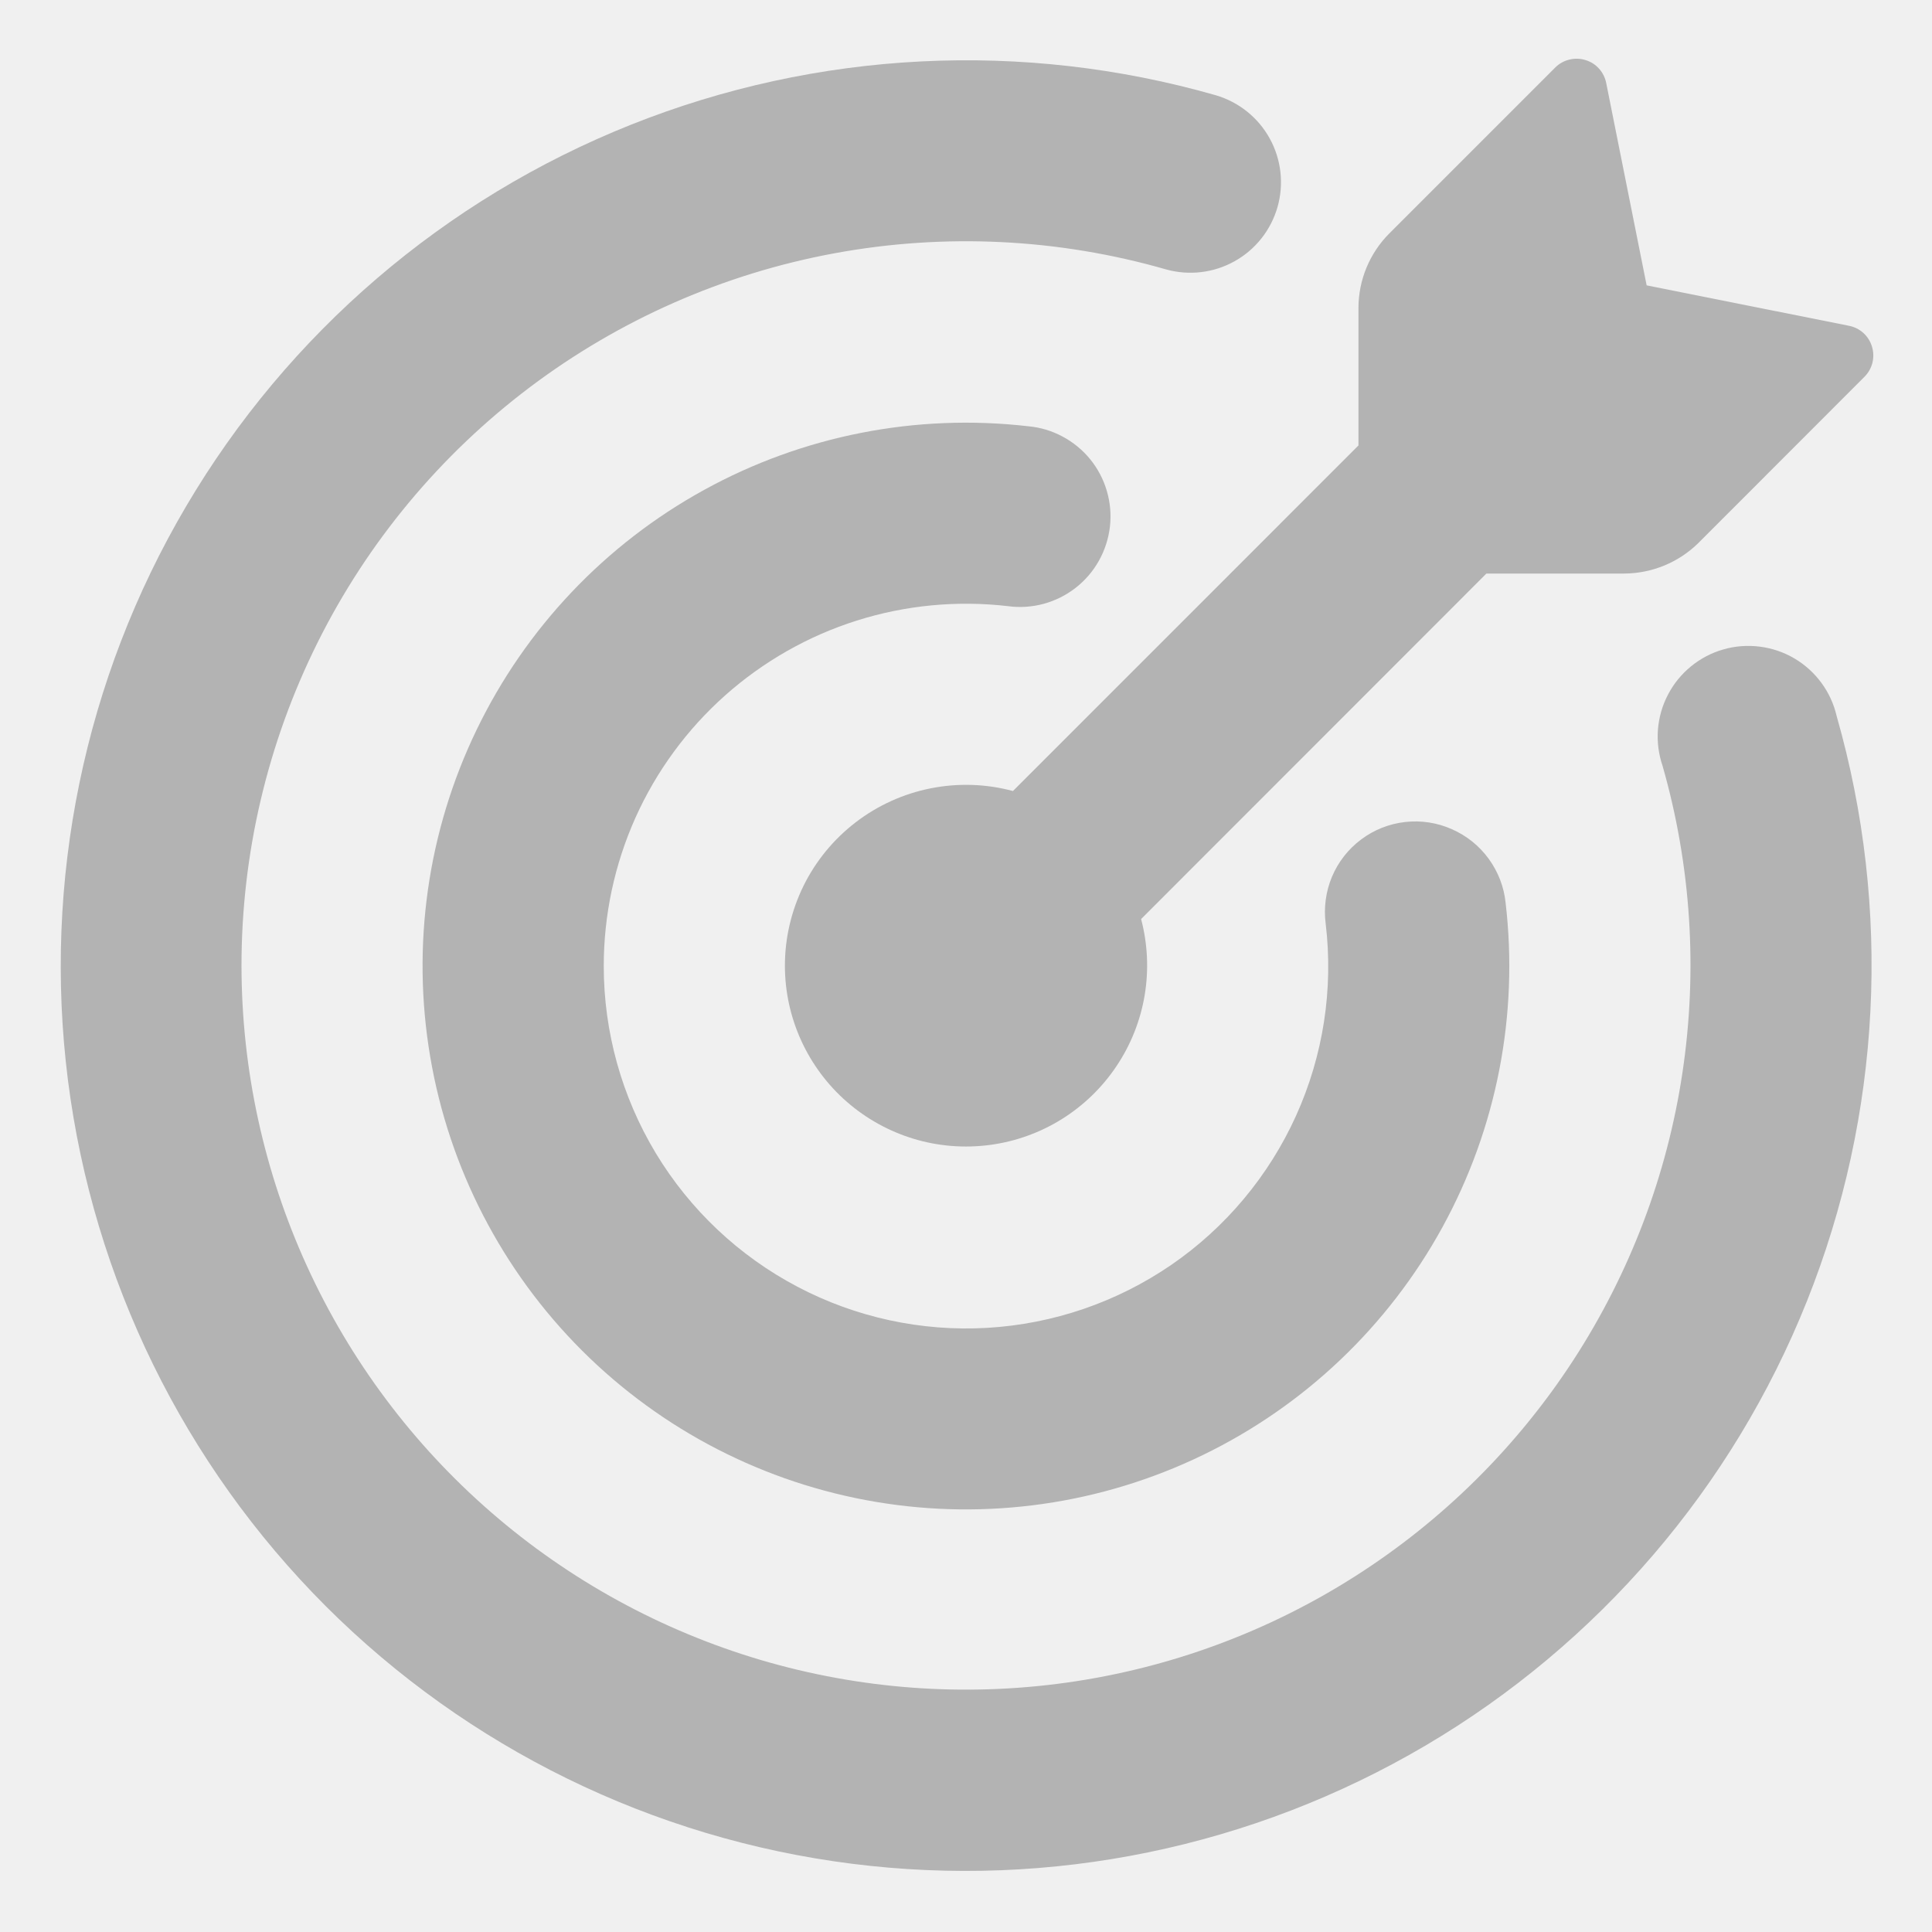
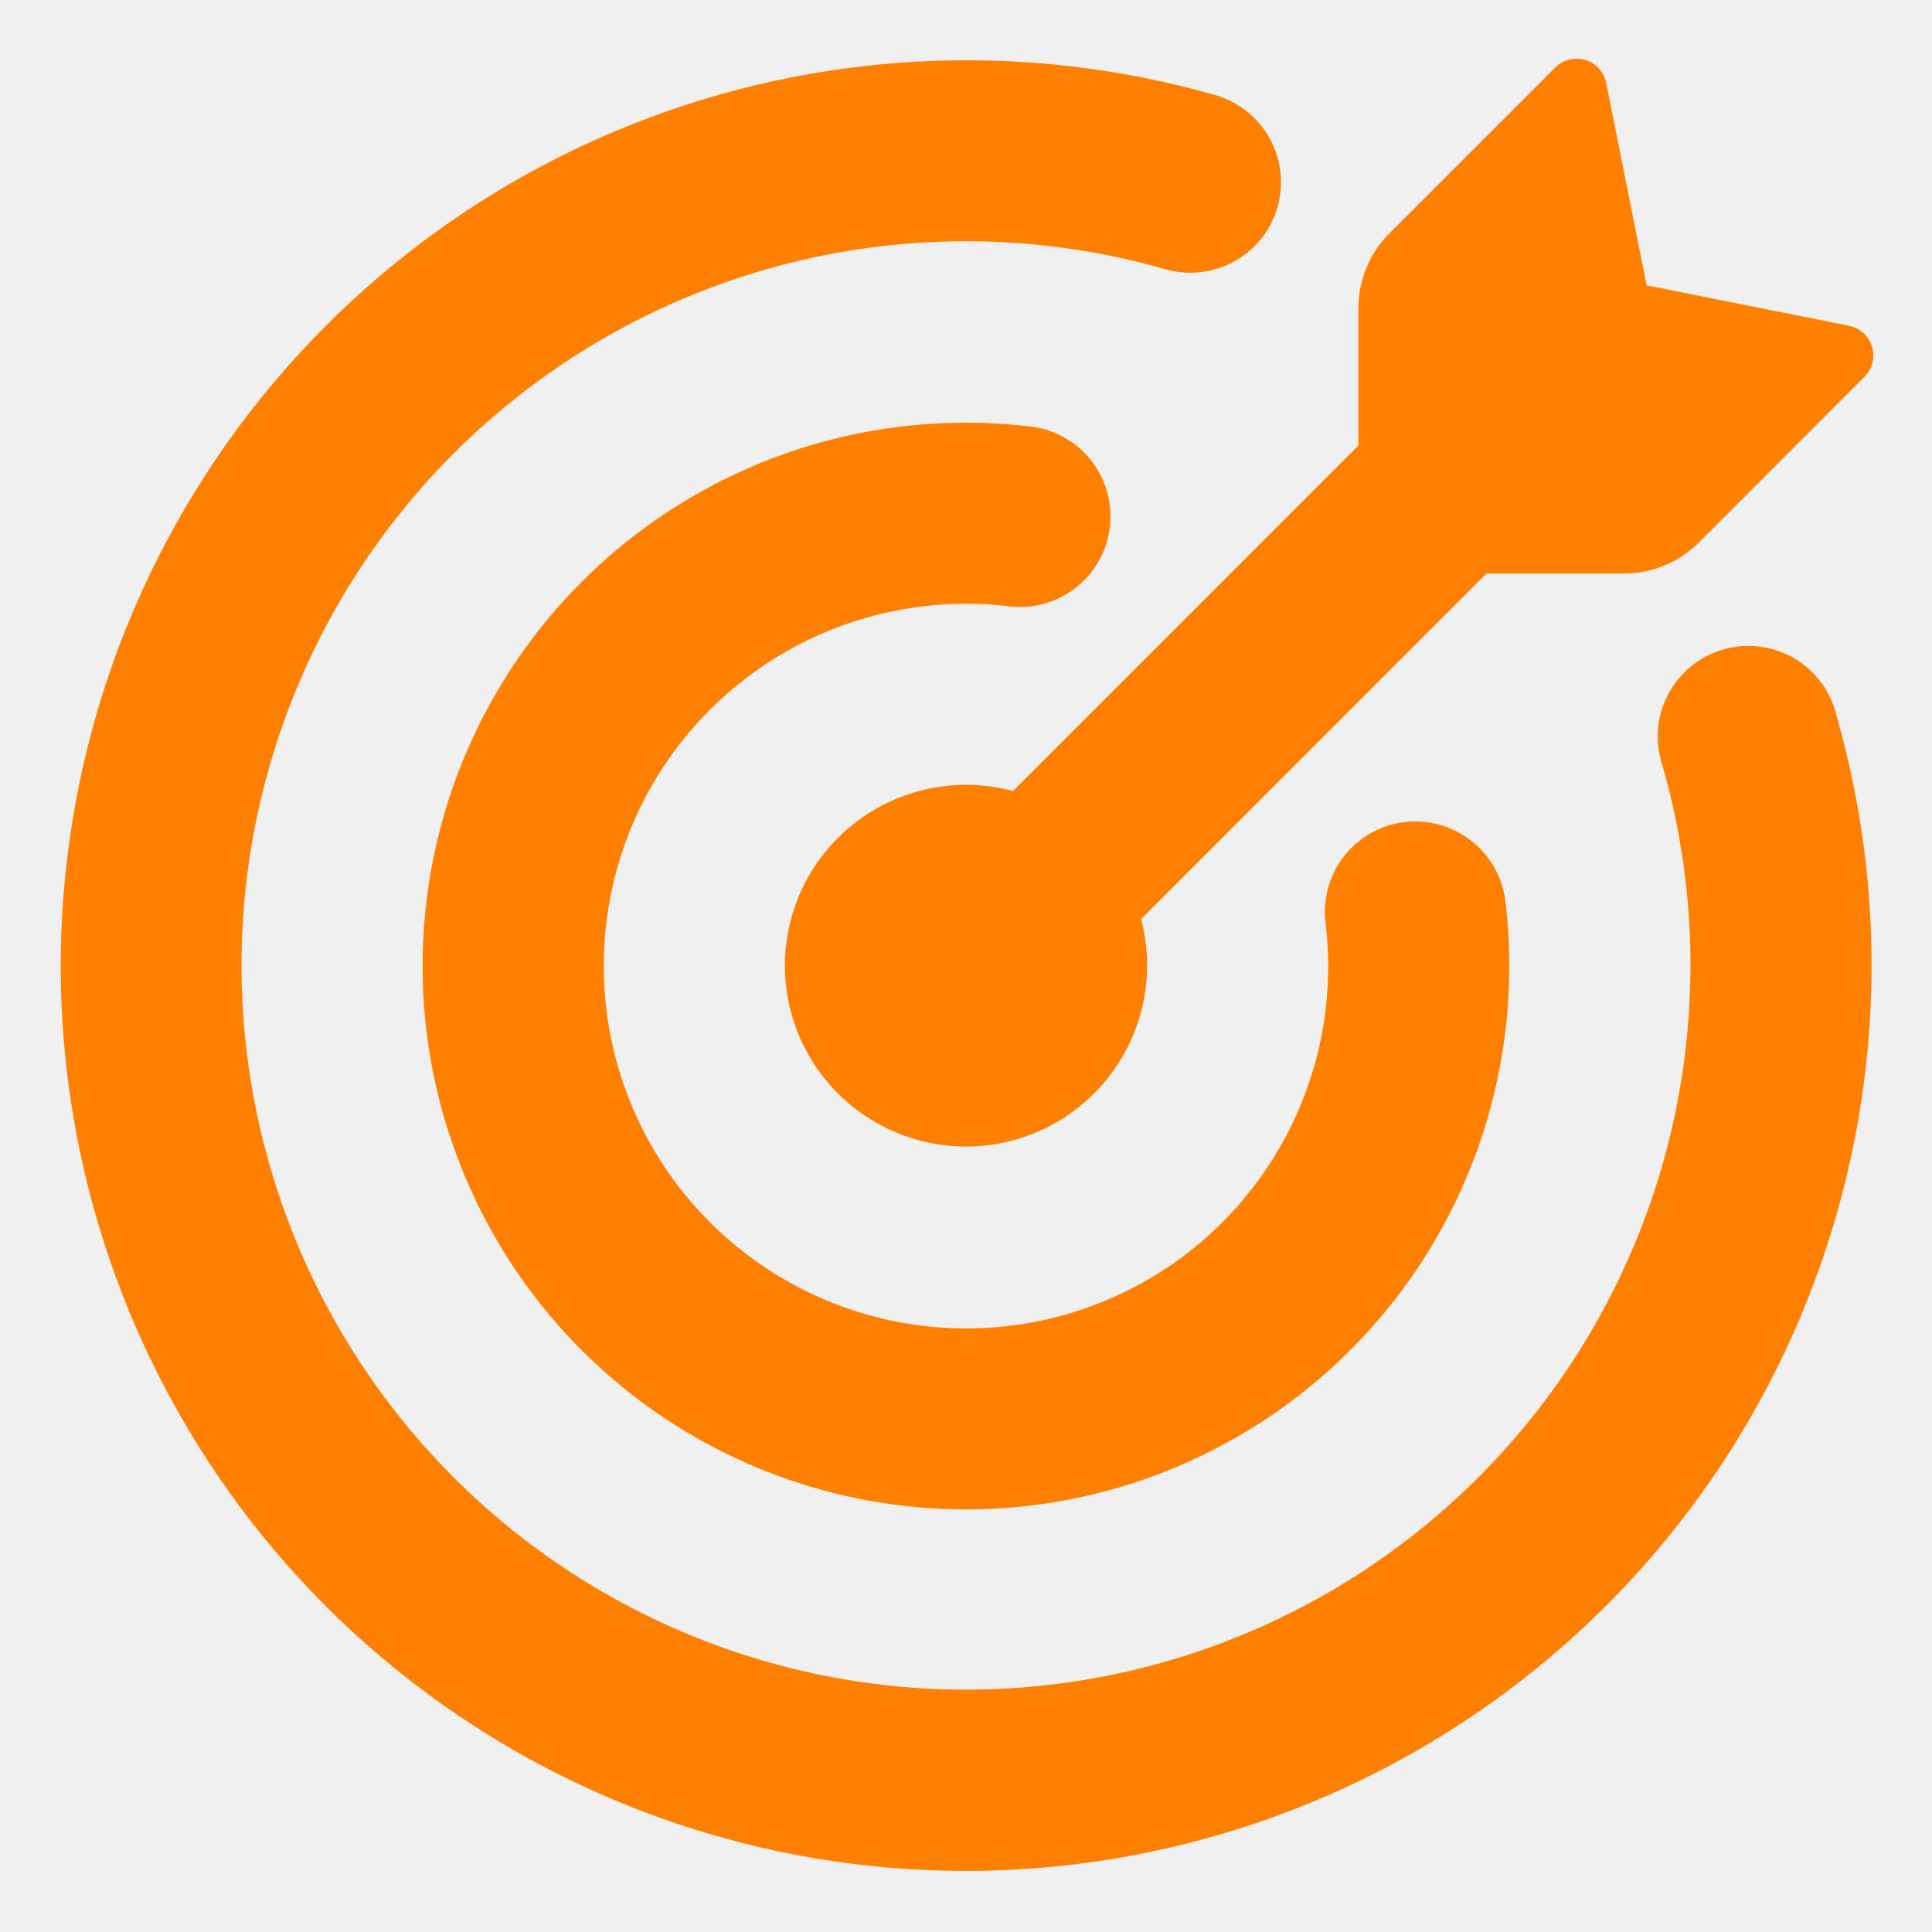
<svg xmlns="http://www.w3.org/2000/svg" width="30" height="30" viewBox="0 0 30 30" fill="none">
-   <g clip-path="url(#clip0_307_916)">
-     <path d="M25.569 4.431L28.712 5.059C28.881 5.092 29.019 5.216 29.068 5.383C29.093 5.464 29.095 5.55 29.075 5.633C29.054 5.715 29.012 5.79 28.952 5.85L26.378 8.426C26.069 8.733 25.652 8.905 25.217 8.906H23.081L17.719 14.271C17.821 14.657 17.84 15.061 17.774 15.455C17.708 15.849 17.559 16.224 17.336 16.556C17.114 16.888 16.823 17.169 16.484 17.38C16.144 17.591 15.764 17.727 15.368 17.779C14.972 17.831 14.569 17.799 14.186 17.683C13.804 17.567 13.45 17.371 13.149 17.108C12.848 16.846 12.607 16.521 12.441 16.158C12.275 15.794 12.189 15.4 12.188 15C12.187 14.568 12.287 14.143 12.477 13.755C12.668 13.368 12.946 13.03 13.288 12.768C13.631 12.505 14.029 12.325 14.452 12.241C14.876 12.157 15.313 12.171 15.729 12.283L21.094 6.917V4.785C21.094 4.35 21.266 3.932 21.574 3.624L24.15 1.048C24.21 0.988 24.285 0.946 24.367 0.926C24.45 0.905 24.536 0.907 24.617 0.932C24.784 0.981 24.907 1.119 24.941 1.288L25.569 4.431Z" fill="#B3B3B3" />
-     <path d="M3.75 15C3.752 16.609 4.099 18.198 4.767 19.661C5.436 21.125 6.41 22.427 7.625 23.482C8.84 24.537 10.267 25.318 11.809 25.775C13.352 26.231 14.974 26.351 16.567 26.127C18.16 25.903 19.687 25.34 21.044 24.475C22.4 23.611 23.556 22.466 24.433 21.117C25.309 19.768 25.887 18.247 26.125 16.656C26.364 15.065 26.259 13.442 25.817 11.895C25.755 11.714 25.73 11.523 25.744 11.332C25.759 11.142 25.811 10.956 25.9 10.787C25.988 10.617 26.11 10.468 26.258 10.347C26.406 10.226 26.577 10.136 26.761 10.084C26.944 10.031 27.137 10.017 27.326 10.041C27.516 10.065 27.699 10.127 27.863 10.224C28.028 10.321 28.171 10.451 28.284 10.605C28.397 10.759 28.477 10.934 28.52 11.121C29.376 14.116 29.214 17.311 28.058 20.204C26.902 23.097 24.819 25.524 22.135 27.105C19.451 28.686 16.318 29.332 13.227 28.94C10.136 28.549 7.263 27.142 5.059 24.941C2.856 22.737 1.448 19.863 1.055 16.772C0.663 13.681 1.308 10.547 2.89 7.862C4.471 5.177 6.9 3.093 9.794 1.938C12.688 0.783 15.883 0.622 18.879 1.479C19.236 1.584 19.537 1.825 19.716 2.15C19.896 2.476 19.939 2.859 19.837 3.216C19.734 3.574 19.495 3.876 19.17 4.057C18.846 4.238 18.463 4.283 18.105 4.183C16.43 3.702 14.666 3.617 12.952 3.934C11.238 4.251 9.621 4.963 8.23 6.011C6.838 7.06 5.708 8.418 4.931 9.978C4.154 11.538 3.749 13.257 3.75 15Z" fill="#B3B3B3" />
-     <path d="M9.375 15C9.375 16.025 9.655 17.03 10.184 17.908C10.714 18.785 11.473 19.501 12.38 19.979C13.286 20.457 14.306 20.678 15.329 20.619C16.353 20.559 17.34 20.222 18.186 19.642C19.031 19.062 19.701 18.261 20.124 17.327C20.547 16.392 20.707 15.36 20.585 14.342C20.553 14.095 20.587 13.843 20.683 13.614C20.78 13.384 20.936 13.184 21.136 13.035C21.335 12.885 21.571 12.792 21.819 12.764C22.066 12.736 22.317 12.774 22.545 12.876C22.773 12.976 22.97 13.134 23.116 13.335C23.263 13.536 23.354 13.772 23.379 14.019C23.583 15.76 23.24 17.52 22.398 19.056C21.555 20.593 20.256 21.829 18.679 22.593C17.103 23.357 15.327 23.612 13.6 23.321C11.872 23.03 10.277 22.209 9.037 20.971C7.798 19.733 6.974 18.14 6.681 16.413C6.387 14.685 6.639 12.909 7.401 11.332C8.163 9.754 9.397 8.452 10.932 7.608C12.467 6.763 14.227 6.418 15.967 6.619C16.154 6.636 16.335 6.69 16.5 6.779C16.665 6.867 16.811 6.987 16.929 7.132C17.047 7.277 17.135 7.445 17.187 7.624C17.24 7.804 17.256 7.992 17.235 8.178C17.213 8.364 17.155 8.544 17.064 8.707C16.972 8.871 16.849 9.014 16.701 9.129C16.553 9.244 16.384 9.328 16.203 9.377C16.023 9.425 15.834 9.438 15.649 9.412C14.861 9.321 14.062 9.397 13.305 9.636C12.549 9.875 11.851 10.272 11.259 10.799C10.666 11.327 10.192 11.974 9.867 12.698C9.543 13.422 9.375 14.207 9.375 15Z" fill="#B3B3B3" />
+   <g clip-path="url(#clip0_819_910)">
+     <path d="M25.569 4.431L28.712 5.059C28.881 5.092 29.019 5.216 29.068 5.383C29.093 5.464 29.095 5.55 29.075 5.633C29.054 5.715 29.012 5.79 28.952 5.85L26.378 8.426C26.069 8.733 25.652 8.905 25.217 8.906H23.081L17.719 14.271C17.821 14.657 17.84 15.061 17.774 15.455C17.708 15.849 17.559 16.224 17.336 16.556C17.114 16.888 16.823 17.169 16.484 17.38C16.144 17.591 15.764 17.727 15.368 17.779C14.972 17.831 14.569 17.799 14.186 17.683C13.804 17.567 13.45 17.371 13.149 17.108C12.848 16.846 12.607 16.521 12.441 16.158C12.275 15.794 12.189 15.4 12.188 15C12.187 14.568 12.287 14.143 12.477 13.755C12.668 13.368 12.946 13.03 13.288 12.768C13.631 12.505 14.029 12.325 14.452 12.241C14.876 12.157 15.313 12.171 15.729 12.283L21.094 6.917V4.785C21.094 4.35 21.266 3.932 21.574 3.624L24.15 1.048C24.21 0.988 24.285 0.946 24.367 0.926C24.45 0.905 24.536 0.907 24.617 0.932C24.784 0.981 24.907 1.119 24.941 1.288L25.569 4.431Z" fill="#FF7F00" />
+     <path d="M3.75 15C3.752 16.609 4.099 18.198 4.767 19.661C5.436 21.125 6.41 22.427 7.625 23.482C8.84 24.537 10.267 25.318 11.809 25.775C13.352 26.231 14.974 26.351 16.567 26.127C18.16 25.903 19.687 25.34 21.044 24.475C22.4 23.611 23.556 22.466 24.433 21.117C25.309 19.768 25.887 18.247 26.125 16.656C26.364 15.065 26.259 13.442 25.817 11.895C25.755 11.714 25.73 11.523 25.744 11.332C25.759 11.142 25.811 10.956 25.9 10.787C25.988 10.617 26.11 10.468 26.258 10.347C26.406 10.226 26.577 10.136 26.761 10.084C26.944 10.031 27.137 10.017 27.326 10.041C27.516 10.065 27.699 10.127 27.863 10.224C28.028 10.321 28.171 10.451 28.284 10.605C28.397 10.759 28.477 10.934 28.52 11.121C29.376 14.116 29.214 17.311 28.058 20.204C26.902 23.097 24.819 25.524 22.135 27.105C19.451 28.686 16.318 29.332 13.227 28.94C10.136 28.549 7.263 27.142 5.059 24.941C2.856 22.737 1.448 19.863 1.055 16.772C0.663 13.681 1.308 10.547 2.89 7.862C4.471 5.177 6.9 3.093 9.794 1.938C12.688 0.783 15.883 0.622 18.879 1.479C19.236 1.584 19.537 1.825 19.716 2.15C19.896 2.476 19.939 2.859 19.837 3.216C19.734 3.574 19.495 3.876 19.17 4.057C18.846 4.238 18.463 4.283 18.105 4.183C16.43 3.702 14.666 3.617 12.952 3.934C11.238 4.251 9.621 4.963 8.23 6.011C6.838 7.06 5.708 8.418 4.931 9.978C4.154 11.538 3.749 13.257 3.75 15Z" fill="#FF7F00" />
+     <path d="M9.375 15C9.375 16.025 9.655 17.03 10.184 17.908C10.714 18.785 11.473 19.501 12.38 19.979C13.286 20.457 14.306 20.678 15.329 20.619C16.353 20.559 17.34 20.222 18.186 19.642C19.031 19.062 19.701 18.261 20.124 17.327C20.547 16.392 20.707 15.36 20.585 14.342C20.553 14.095 20.587 13.843 20.683 13.614C20.78 13.384 20.936 13.184 21.136 13.035C21.335 12.885 21.571 12.792 21.819 12.764C22.066 12.736 22.317 12.774 22.545 12.876C22.773 12.976 22.97 13.134 23.116 13.335C23.263 13.536 23.354 13.772 23.379 14.019C23.583 15.76 23.24 17.52 22.398 19.056C21.555 20.593 20.256 21.829 18.679 22.593C17.103 23.357 15.327 23.612 13.6 23.321C11.872 23.03 10.277 22.209 9.037 20.971C7.798 19.733 6.974 18.14 6.681 16.413C6.387 14.685 6.639 12.909 7.401 11.332C8.163 9.754 9.397 8.452 10.932 7.608C12.467 6.763 14.227 6.418 15.967 6.619C16.154 6.636 16.335 6.69 16.5 6.779C16.665 6.867 16.811 6.987 16.929 7.132C17.047 7.277 17.135 7.445 17.187 7.624C17.24 7.804 17.256 7.992 17.235 8.178C17.213 8.364 17.155 8.544 17.064 8.707C16.972 8.871 16.849 9.014 16.701 9.129C16.553 9.244 16.384 9.328 16.203 9.377C16.023 9.425 15.834 9.438 15.649 9.412C14.861 9.321 14.062 9.397 13.305 9.636C12.549 9.875 11.851 10.272 11.259 10.799C10.666 11.327 10.192 11.974 9.867 12.698C9.543 13.422 9.375 14.207 9.375 15Z" fill="#FF7F00" />
  </g>
  <defs>
-     <clipPath id="clip0_307_916">
+     <clipPath id="clip0_819_910">
      <rect width="30" height="30" fill="white" />
    </clipPath>
  </defs>
</svg>
